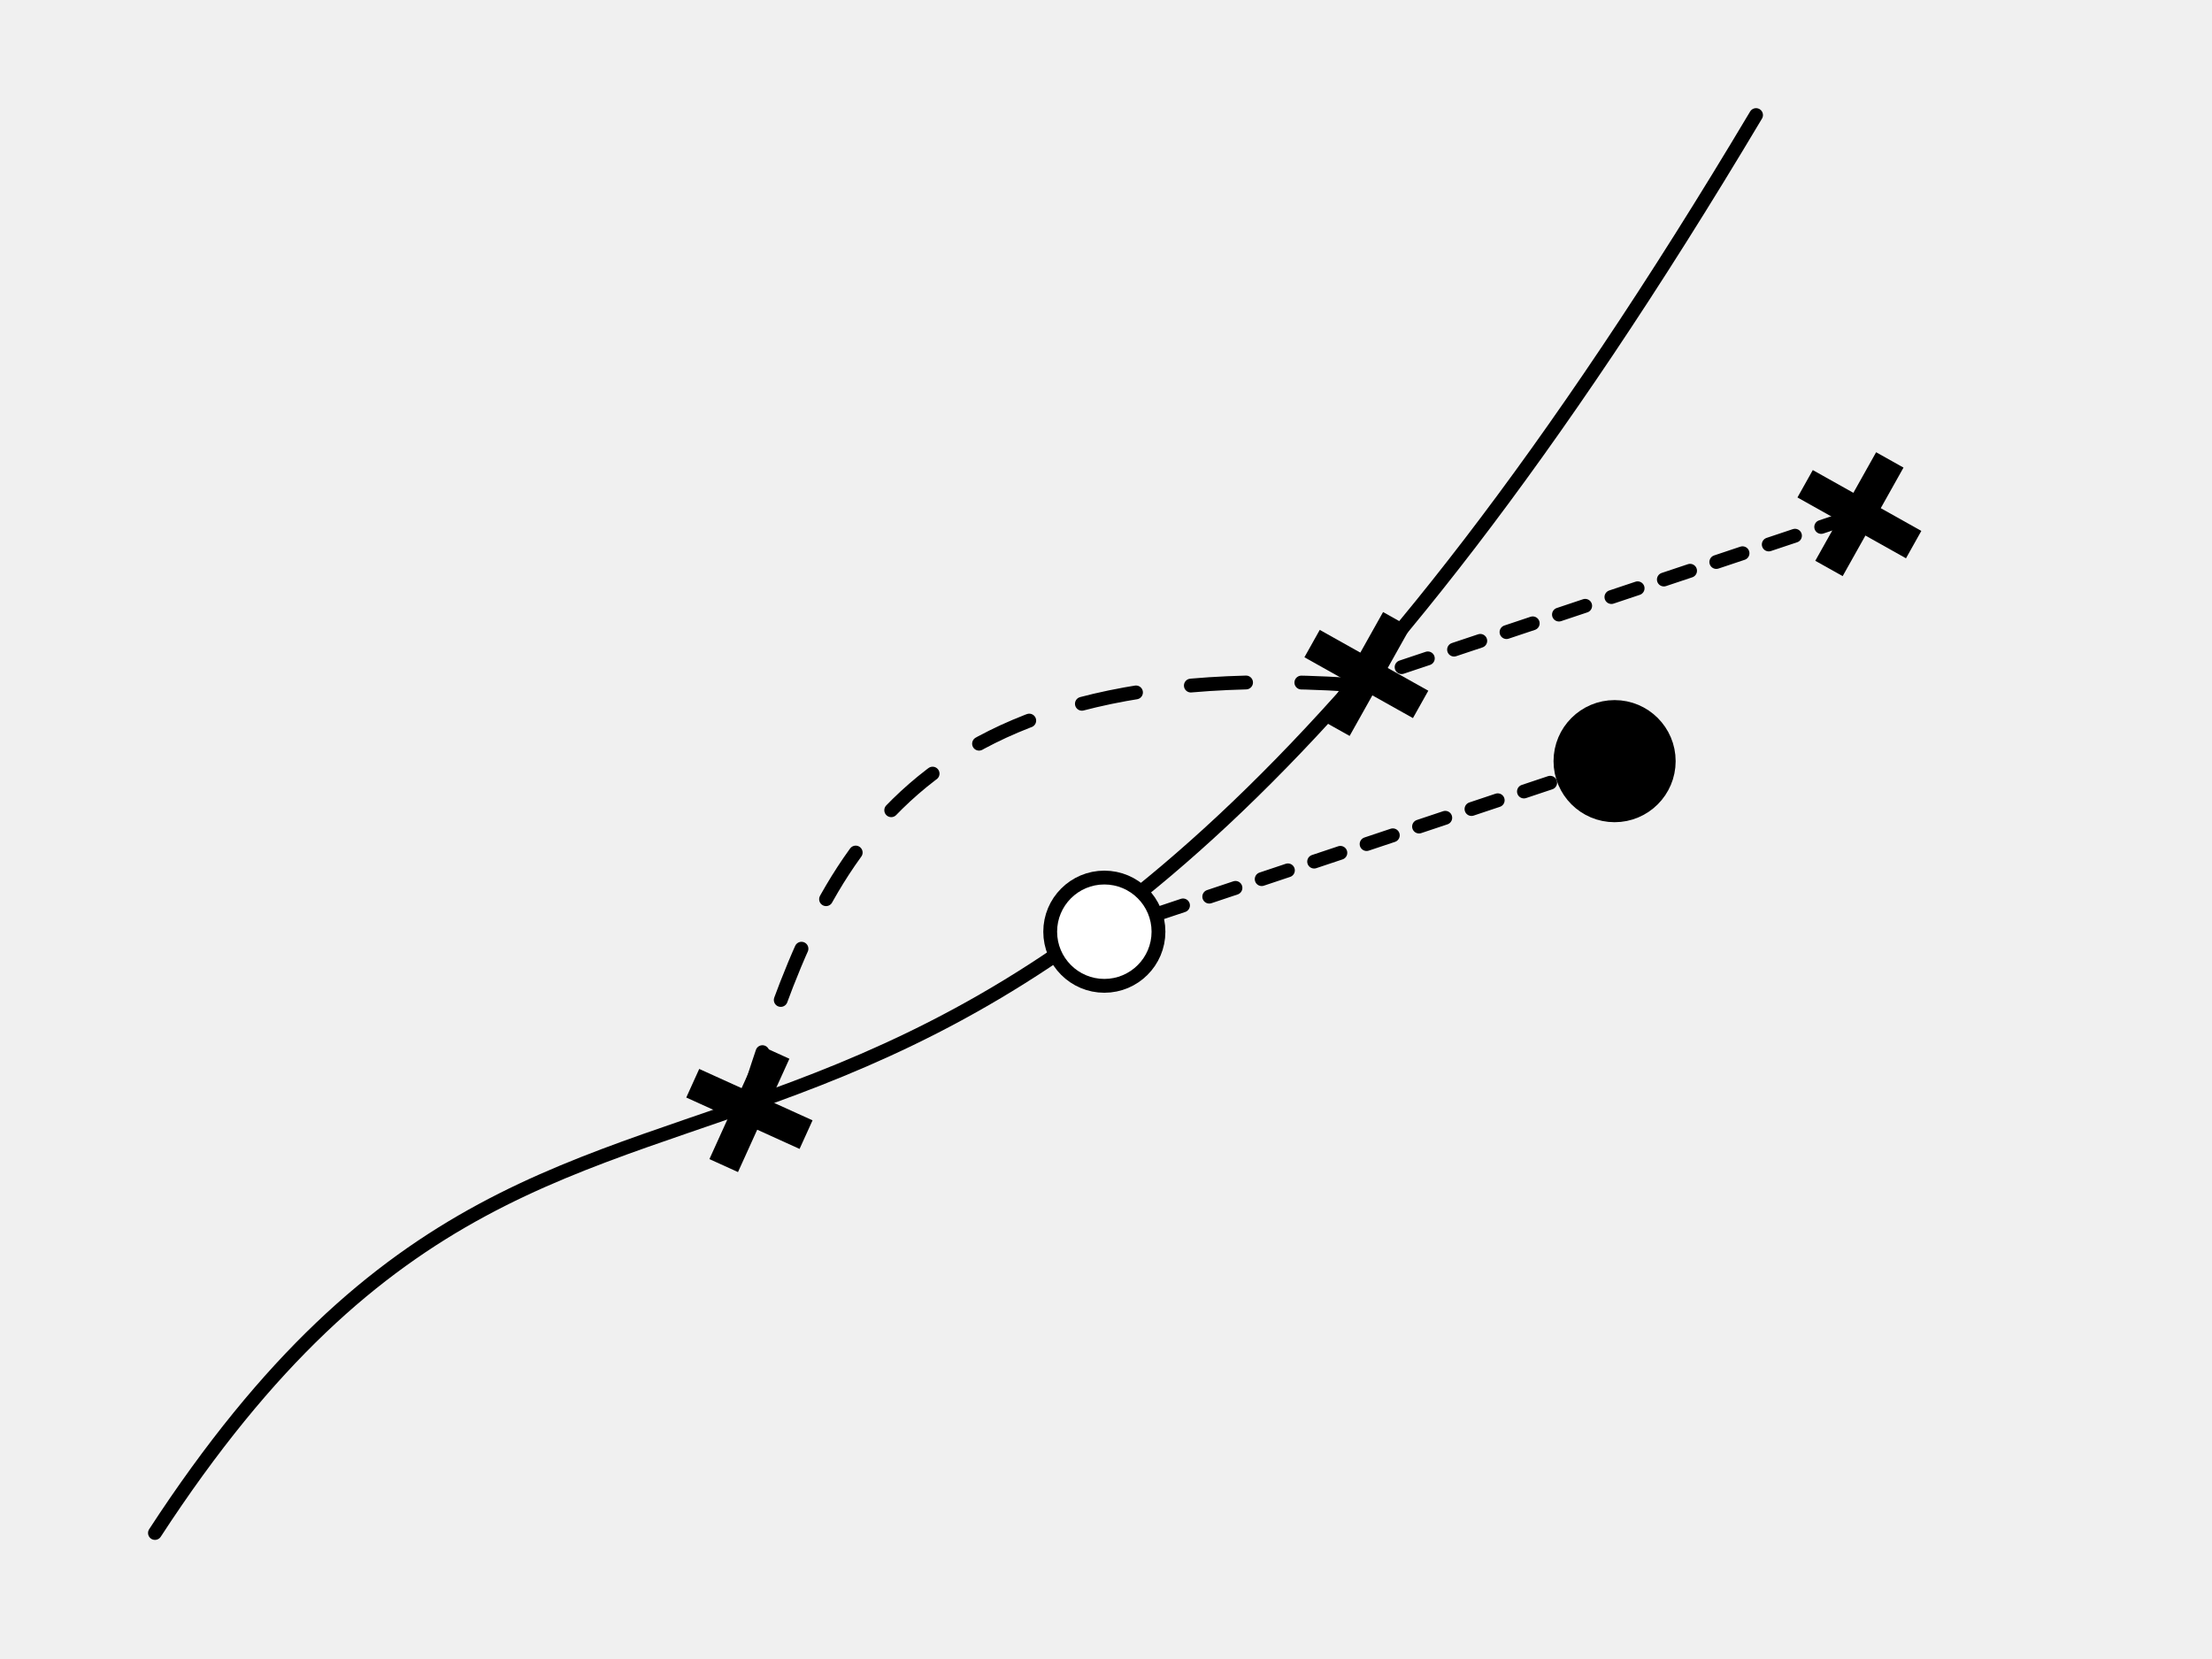
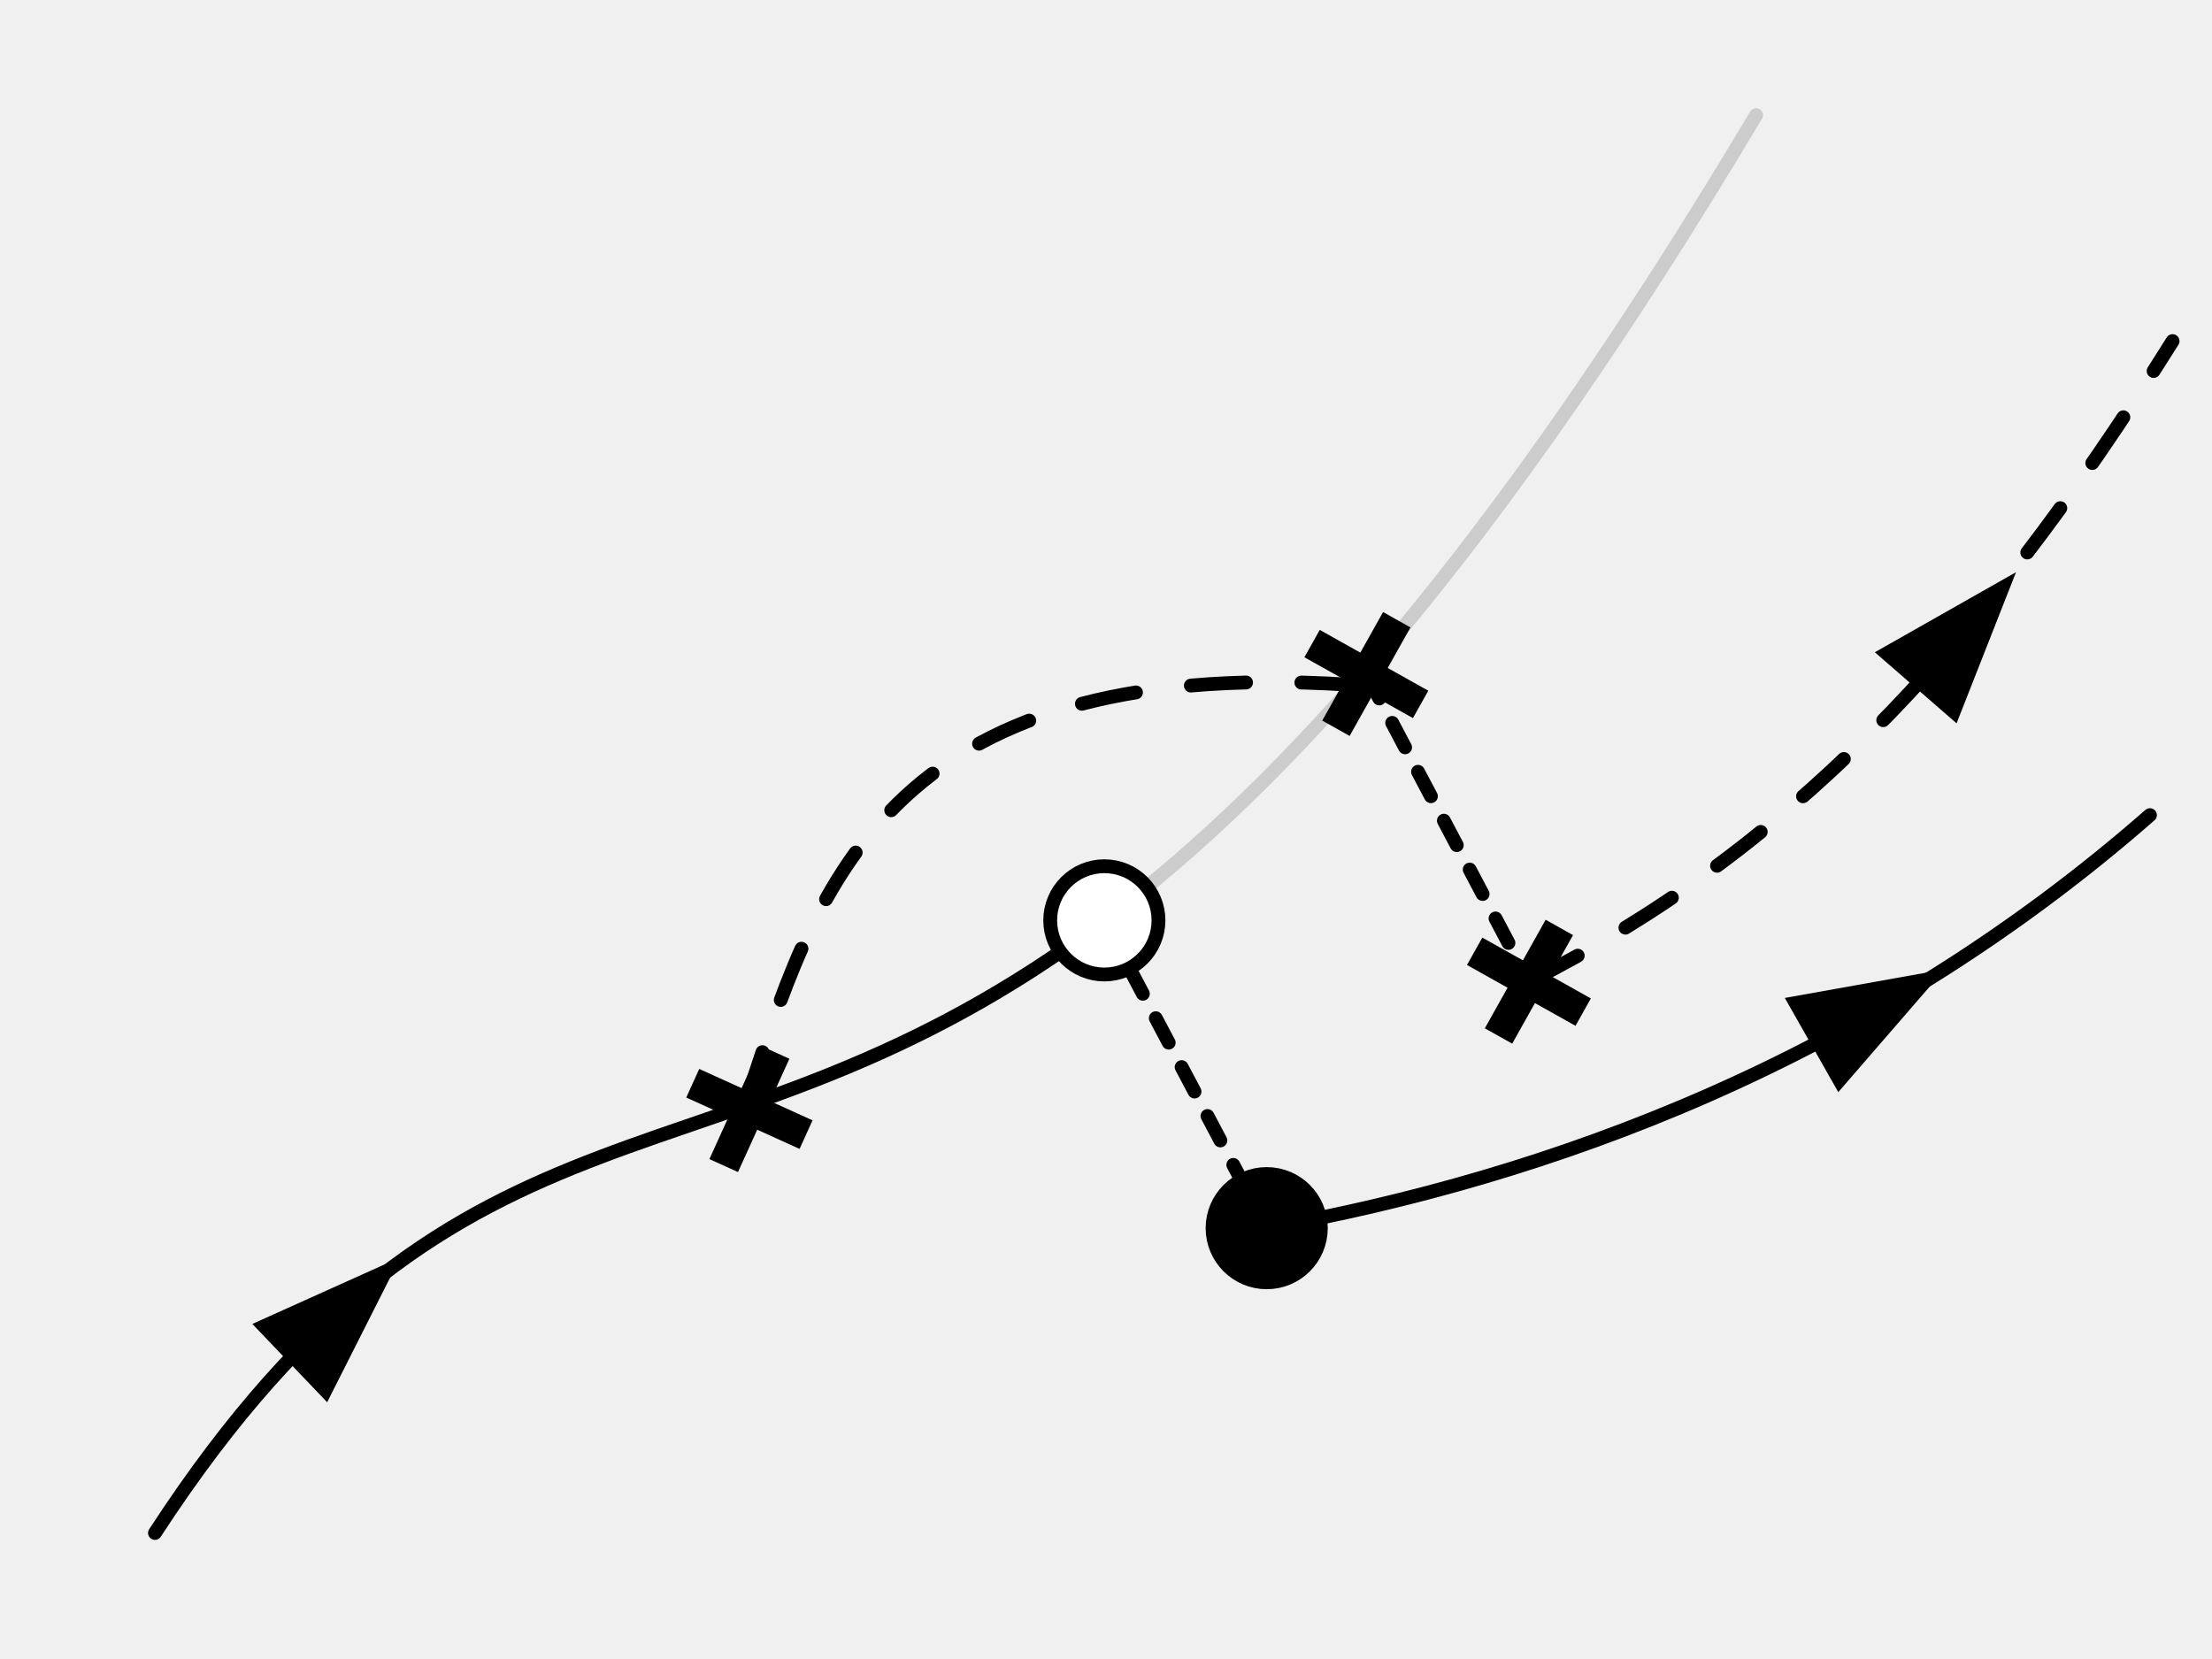
<svg xmlns="http://www.w3.org/2000/svg" width="40mm" height="30mm" viewBox="0 0 40 30" version="1.1" id="svg8">
  <defs id="defs2" />
  <g id="layer1" transform="translate(0,-267)">
-     <path style="color:#000000;overflow:visible;opacity:1;vector-effect:none;fill:#000000;fill-opacity:1;fill-rule:evenodd;stroke:#000000;stroke-width:0.25;stroke-linecap:round;stroke-linejoin:round;stroke-miterlimit:4;stroke-dasharray:0.5, 0.5;stroke-dashoffset:0;stroke-opacity:1;paint-order:stroke markers fill" d="m 19.97,283.848 9.227,-3.083" id="path834-3-9" />
-     <path style="color:#000000;overflow:visible;opacity:1;vector-effect:none;fill:none;fill-opacity:1;fill-rule:evenodd;stroke:#000000;stroke-width:0.25;stroke-linecap:round;stroke-linejoin:round;stroke-miterlimit:4;stroke-dasharray:none;stroke-dashoffset:0;stroke-opacity:1;paint-order:stroke markers fill" d="m 2.802,294.721 c 8.245,-12.654 14.079,-0.689 28.953,-25.64" id="path815-0-2" />
-     <circle style="color:#000000;overflow:visible;opacity:1;vector-effect:none;fill:#ffffff;fill-opacity:1;fill-rule:evenodd;stroke:#000000;stroke-width:0.5;stroke-linecap:round;stroke-linejoin:round;stroke-miterlimit:4;stroke-dasharray:none;stroke-dashoffset:0;stroke-opacity:1;paint-order:stroke markers fill" id="path817-9-2" cx="19.97" cy="283.848" r="0.854" />
-     <circle style="color:#000000;overflow:visible;opacity:1;vector-effect:none;fill:#000000;fill-opacity:1;fill-rule:evenodd;stroke:#000000;stroke-width:0.5;stroke-linecap:round;stroke-linejoin:round;stroke-miterlimit:4;stroke-dasharray:none;stroke-dashoffset:0;stroke-opacity:1;paint-order:stroke markers fill" id="path817-3-2-4" cx="29.197" cy="280.764" r="0.854" />
+     <path style="color:#000000;overflow:visible;opacity:1;vector-effect:none;fill:#000000;fill-opacity:1;fill-rule:evenodd;stroke:#000000;stroke-width:0.25;stroke-linecap:round;stroke-linejoin:round;stroke-miterlimit:4;stroke-dasharray:0.5, 0.5;stroke-dashoffset:0;stroke-opacity:1;paint-order:stroke markers fill" d="m 19.966,283.644 2.94,5.564" id="path834-3-9" />
+     <path style="color:#000000;overflow:visible;opacity:1;vector-effect:none;fill:none;fill-opacity:1;fill-rule:evenodd;stroke:#cccccc;stroke-width:0.945;stroke-linecap:round;stroke-linejoin:round;stroke-miterlimit:4;stroke-dasharray:none;stroke-dashoffset:0;stroke-opacity:1;paint-order:stroke markers fill;font-variant-east_asian:normal" d="M 75.464 62.907 C 87.8 53.648 102.193 37.774 120.022 7.867 " id="path2388" transform="matrix(0.2645833,0,0,0.2645833,0,267)" />
+     <path style="color:#000000;overflow:visible;opacity:1;vector-effect:none;fill:none;fill-opacity:1;fill-rule:evenodd;stroke:#000000;stroke-width:0.945;stroke-linecap:round;stroke-linejoin:round;stroke-miterlimit:4;stroke-dasharray:none;stroke-dashoffset:0;stroke-opacity:1;paint-order:stroke markers fill" d="M 10.591 104.772 C 31.872 72.114 48.901 82.844 75.464 62.907 " id="path815-0-2" transform="matrix(0.2645833,0,0,0.2645833,0,267)" />
+     <circle style="color:#000000;overflow:visible;opacity:1;vector-effect:none;fill:#ffffff;fill-opacity:1;fill-rule:evenodd;stroke:#000000;stroke-width:0.5;stroke-linecap:round;stroke-linejoin:round;stroke-miterlimit:4;stroke-dasharray:none;stroke-dashoffset:0;stroke-opacity:1;paint-order:stroke markers fill" id="path817-9-2" cx="19.97" cy="283.643" r="0.854" />
+     <circle style="color:#000000;overflow:visible;opacity:1;vector-effect:none;fill:#000000;fill-opacity:1;fill-rule:evenodd;stroke:#000000;stroke-width:0.5;stroke-linecap:round;stroke-linejoin:round;stroke-miterlimit:4;stroke-dasharray:none;stroke-dashoffset:0;stroke-opacity:1;paint-order:stroke markers fill" id="path817-3-2-4" cx="22.906" cy="289.209" r="0.854" />
    <path style="color:#000000;overflow:visible;opacity:1;vector-effect:none;fill:none;fill-opacity:1;fill-rule:evenodd;stroke:#000000;stroke-width:0.25;stroke-linecap:round;stroke-linejoin:round;stroke-miterlimit:4;stroke-dasharray:1, 1;stroke-dashoffset:0;stroke-opacity:1;paint-order:stroke markers fill" d="m 13.475,286.976 c 1.26,-3.84 2.442,-8.13 10.922,-7.595" id="path1037-2" />
-     <path style="color:#000000;overflow:visible;opacity:1;vector-effect:none;fill:#000000;fill-opacity:1;fill-rule:evenodd;stroke:#000000;stroke-width:0.25;stroke-linecap:round;stroke-linejoin:round;stroke-miterlimit:4;stroke-dasharray:0.5, 0.5;stroke-dashoffset:0;stroke-opacity:1;paint-order:stroke markers fill" d="m 24.397,279.381 9.227,-3.083" id="path834-3-9-8" />
    <g id="g1014-7" transform="matrix(0.2015338,0.5361367,-0.5361367,0.2015338,139.2349,178.078)" style="fill:#999999;stroke:#000000;stroke-width:0.991;stroke-linecap:square;stroke-linejoin:miter;stroke-miterlimit:4;stroke-dasharray:none">
      <path id="path1008-7" d="m 99.846,271.308 2.077,2.077" style="color:#000000;overflow:visible;opacity:1;vector-effect:none;fill:#999999;fill-opacity:1;fill-rule:evenodd;stroke:#000000;stroke-width:0.991;stroke-linecap:square;stroke-linejoin:miter;stroke-miterlimit:4;stroke-dasharray:none;stroke-dashoffset:0;stroke-opacity:1;paint-order:stroke markers fill" />
      <path id="path1010-5" d="m 101.923,271.308 -2.077,2.077" style="color:#000000;overflow:visible;opacity:1;vector-effect:none;fill:#999999;fill-opacity:1;fill-rule:evenodd;stroke:#000000;stroke-width:0.991;stroke-linecap:square;stroke-linejoin:miter;stroke-miterlimit:4;stroke-dasharray:none;stroke-dashoffset:0;stroke-opacity:1;paint-order:stroke markers fill" />
    </g>
    <g id="g1014-7-8" transform="matrix(0.5513169,-0.1552679,0.1552679,0.5513169,-73.19796,144.7028)" style="fill:#999999;stroke:#000000;stroke-width:0.991;stroke-linecap:square;stroke-linejoin:miter;stroke-miterlimit:4;stroke-dasharray:none">
      <path id="path1008-7-8" d="m 99.846,271.308 2.077,2.077" style="color:#000000;overflow:visible;opacity:1;vector-effect:none;fill:#999999;fill-opacity:1;fill-rule:evenodd;stroke:#000000;stroke-width:0.991;stroke-linecap:square;stroke-linejoin:miter;stroke-miterlimit:4;stroke-dasharray:none;stroke-dashoffset:0;stroke-opacity:1;paint-order:stroke markers fill" />
      <path id="path1010-5-8" d="m 101.923,271.308 -2.077,2.077" style="color:#000000;overflow:visible;opacity:1;vector-effect:none;fill:#999999;fill-opacity:1;fill-rule:evenodd;stroke:#000000;stroke-width:0.991;stroke-linecap:square;stroke-linejoin:miter;stroke-miterlimit:4;stroke-dasharray:none;stroke-dashoffset:0;stroke-opacity:1;paint-order:stroke markers fill" />
    </g>
-     <g id="g1014-7-8-7" transform="matrix(0.5513169,-0.1552679,0.1552679,0.5513169,-64.28223,141.813)" style="fill:#999999;stroke:#000000;stroke-width:0.991;stroke-linecap:square;stroke-linejoin:miter;stroke-miterlimit:4;stroke-dasharray:none">
+     <g id="g1014-7-8-7" transform="matrix(0.5513169,-0.1552679,0.1552679,0.5513169,-70.2582,150.2673)" style="fill:#999999;stroke:#000000;stroke-width:0.991;stroke-linecap:square;stroke-linejoin:miter;stroke-miterlimit:4;stroke-dasharray:none">
      <path id="path1008-7-8-7" d="m 99.846,271.308 2.077,2.077" style="color:#000000;overflow:visible;opacity:1;vector-effect:none;fill:#999999;fill-opacity:1;fill-rule:evenodd;stroke:#000000;stroke-width:0.991;stroke-linecap:square;stroke-linejoin:miter;stroke-miterlimit:4;stroke-dasharray:none;stroke-dashoffset:0;stroke-opacity:1;paint-order:stroke markers fill" />
      <path id="path1010-5-8-6" d="m 101.923,271.308 -2.077,2.077" style="color:#000000;overflow:visible;opacity:1;vector-effect:none;fill:#999999;fill-opacity:1;fill-rule:evenodd;stroke:#000000;stroke-width:0.991;stroke-linecap:square;stroke-linejoin:miter;stroke-miterlimit:4;stroke-dasharray:none;stroke-dashoffset:0;stroke-opacity:1;paint-order:stroke markers fill" />
    </g>
+     <path style="color:#000000;overflow:visible;opacity:1;vector-effect:none;fill:#000000;fill-opacity:1;fill-rule:evenodd;stroke:none;stroke-width:0.48;stroke-linecap:square;stroke-linejoin:miter;stroke-miterlimit:4;stroke-dasharray:none;stroke-dashoffset:0;stroke-opacity:0.714;paint-order:stroke markers fill" d="m 4.563,290.941 2.677,-1.205 -1.324,2.621" id="path820" />
+     <path style="color:#000000;overflow:visible;opacity:1;vector-effect:none;fill:#000000;fill-opacity:1;fill-rule:evenodd;stroke:#000000;stroke-width:0.25;stroke-linecap:round;stroke-linejoin:round;stroke-miterlimit:4;stroke-dasharray:0.5, 0.5;stroke-dashoffset:0;stroke-opacity:1;paint-order:stroke markers fill" d="m 24.708,279.188 2.94,5.564" id="path834-3-9-7" />
+     <path style="color:#000000;overflow:visible;opacity:1;vector-effect:none;fill:none;fill-opacity:1;fill-rule:evenodd;stroke:#000000;stroke-width:0.25;stroke-linecap:round;stroke-linejoin:round;stroke-miterlimit:4;stroke-dasharray:none;stroke-dashoffset:0;stroke-opacity:1;paint-order:stroke markers fill;font-variant-east_asian:normal" d="m 22.906,289.209 c 5.071,-0.909 10.866,-3 15.972,-7.469" id="path2388-0" />
+     <path style="color:#000000;overflow:visible;opacity:1;vector-effect:none;fill:#000000;fill-opacity:1;fill-rule:evenodd;stroke:none;stroke-width:0.48;stroke-linecap:square;stroke-linejoin:miter;stroke-miterlimit:4;stroke-dasharray:none;stroke-dashoffset:0;stroke-opacity:0.714;paint-order:stroke markers fill" d="m 32.275,285.046 2.89,-0.517 -1.923,2.22" id="path820-3" />
+     <path style="color:#000000;overflow:visible;opacity:1;vector-effect:none;fill:none;fill-opacity:1;fill-rule:evenodd;stroke:#000000;stroke-width:0.25;stroke-linecap:round;stroke-linejoin:round;stroke-miterlimit:4;stroke-dasharray:1,1;stroke-dashoffset:0;stroke-opacity:1;paint-order:stroke markers fill;font-variant-east_asian:normal" d="m 27.648,284.752 c 4.594,-2.331 8.037,-5.833 11.639,-11.584" id="path2388-0-6" />
+     <path style="color:#000000;overflow:visible;opacity:1;vector-effect:none;fill:#000000;fill-opacity:1;fill-rule:evenodd;stroke:none;stroke-width:0.48;stroke-linecap:square;stroke-linejoin:miter;stroke-miterlimit:4;stroke-dasharray:none;stroke-dashoffset:0;stroke-opacity:0.714;paint-order:stroke markers fill" d="m 33.903,278.795 2.553,-1.448 -1.075,2.733" id="path820-3-2" />
  </g>
</svg>
